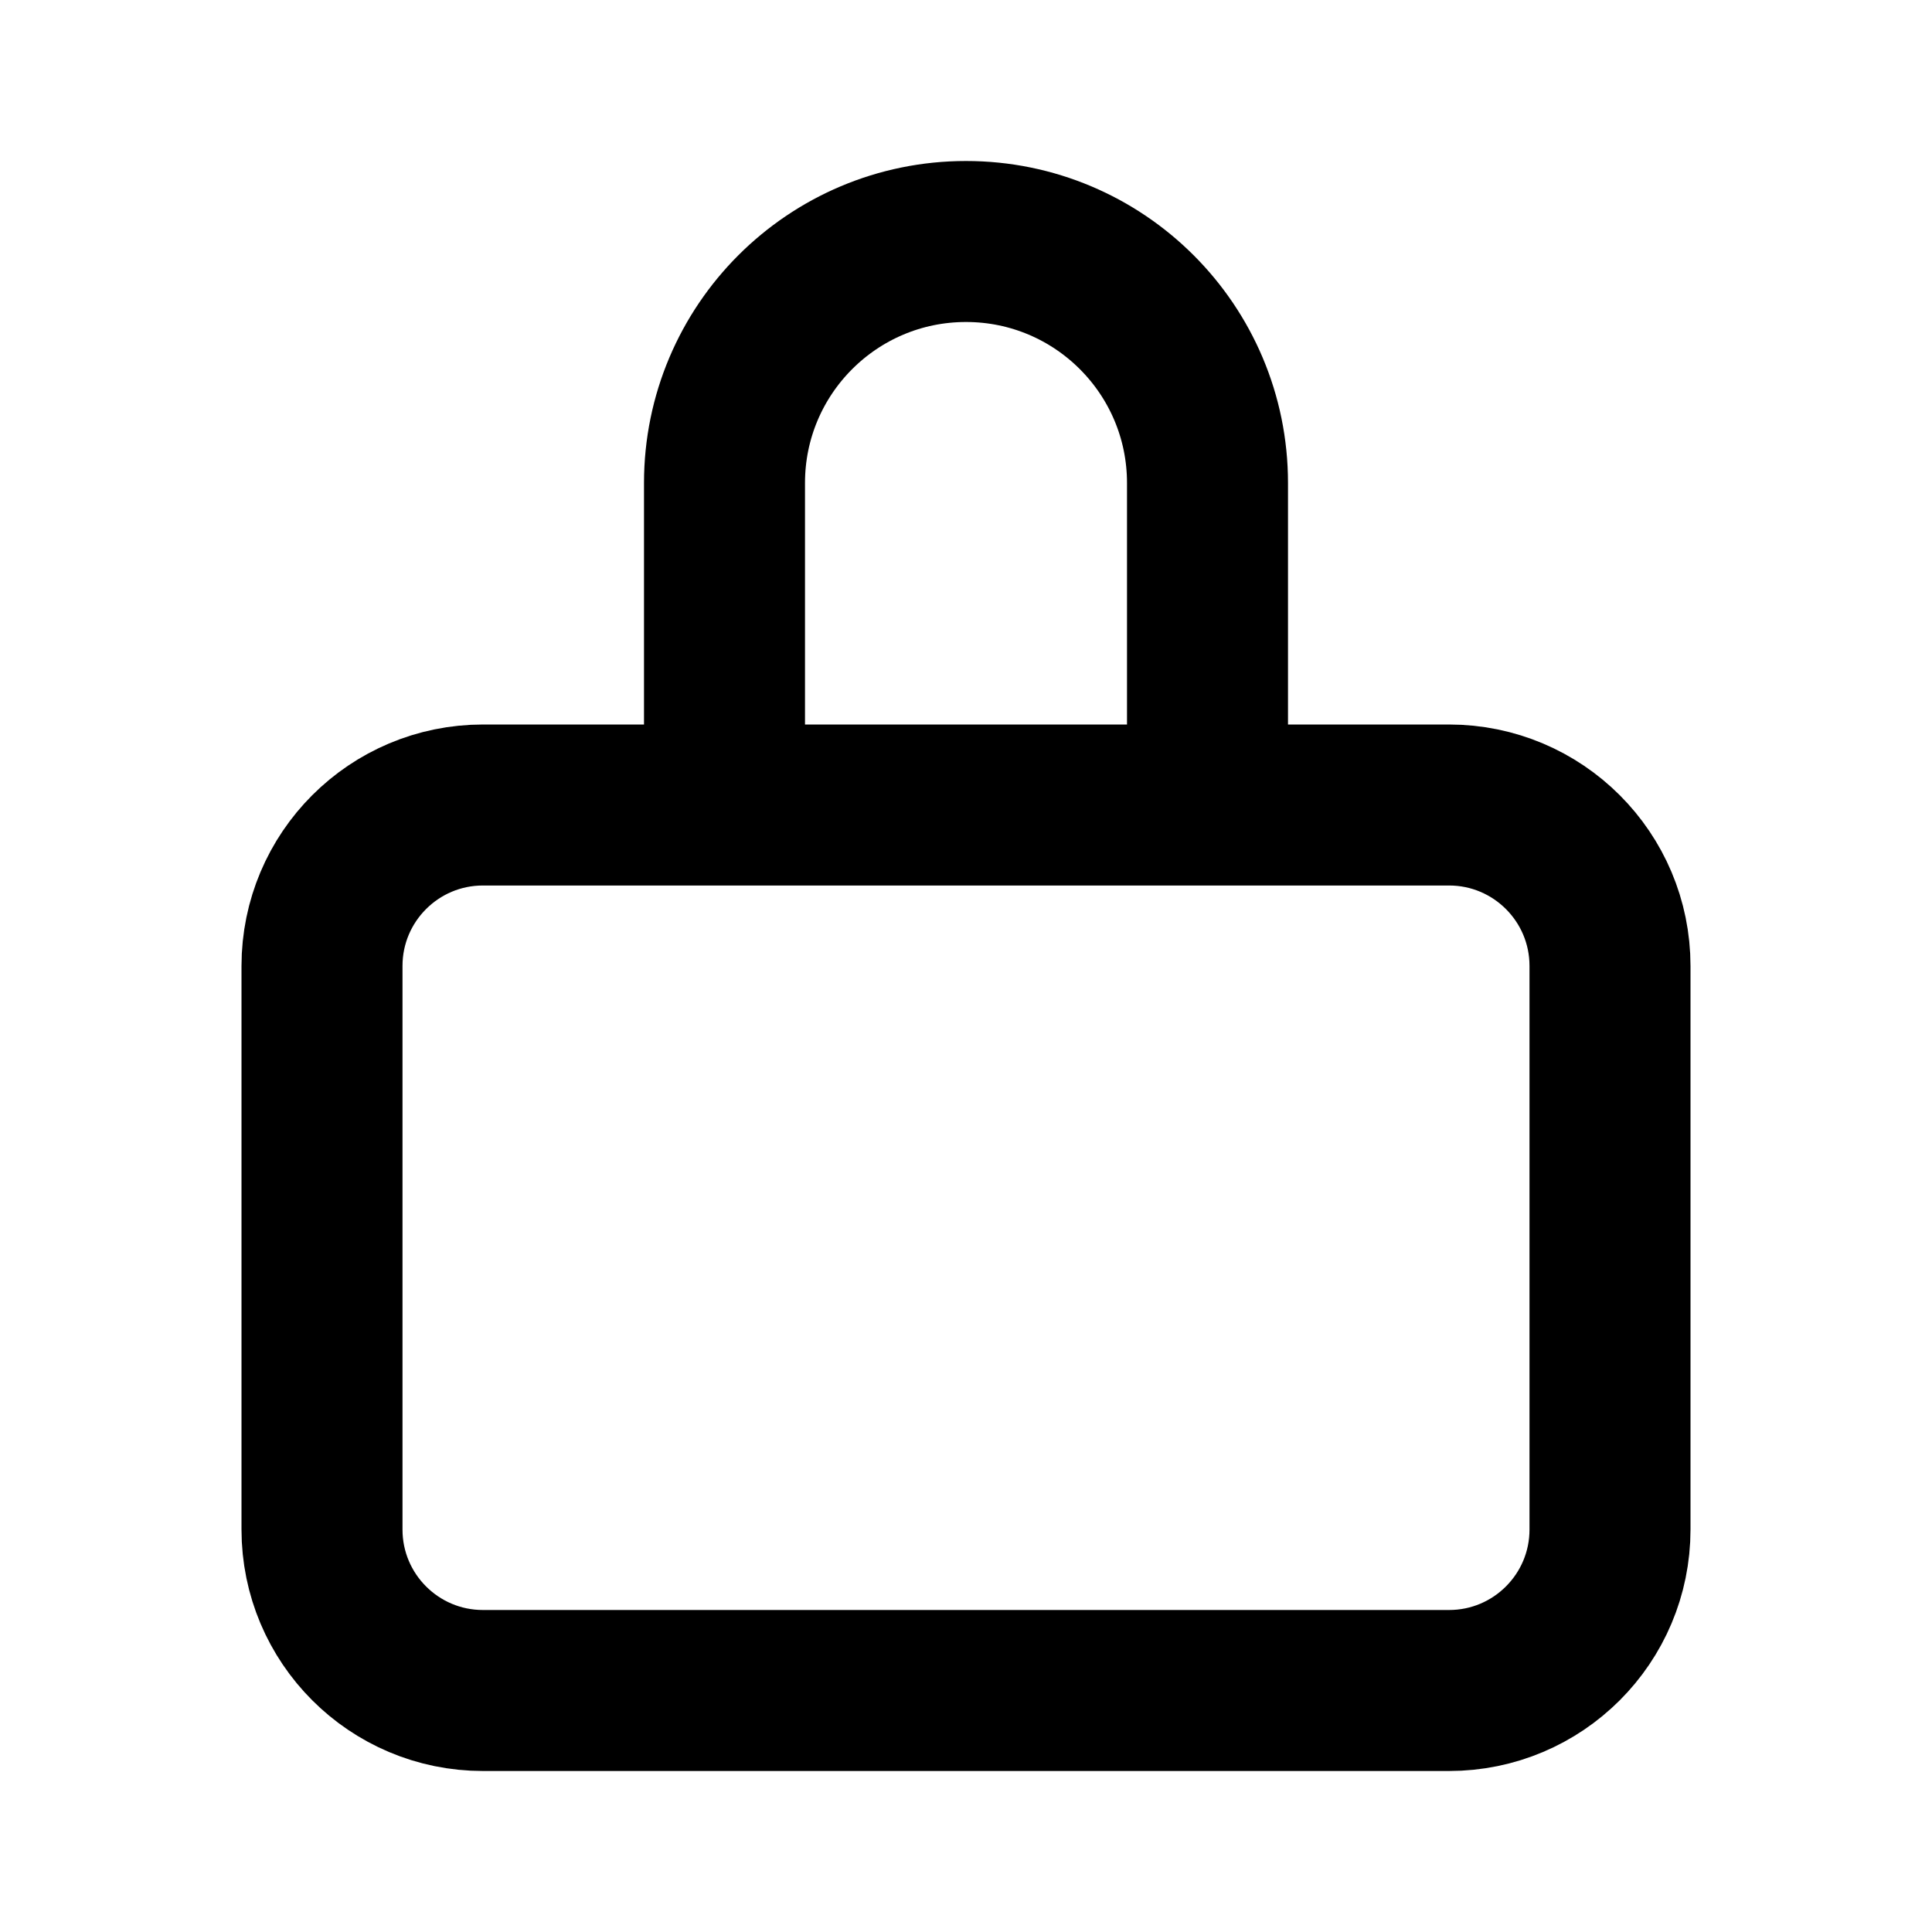
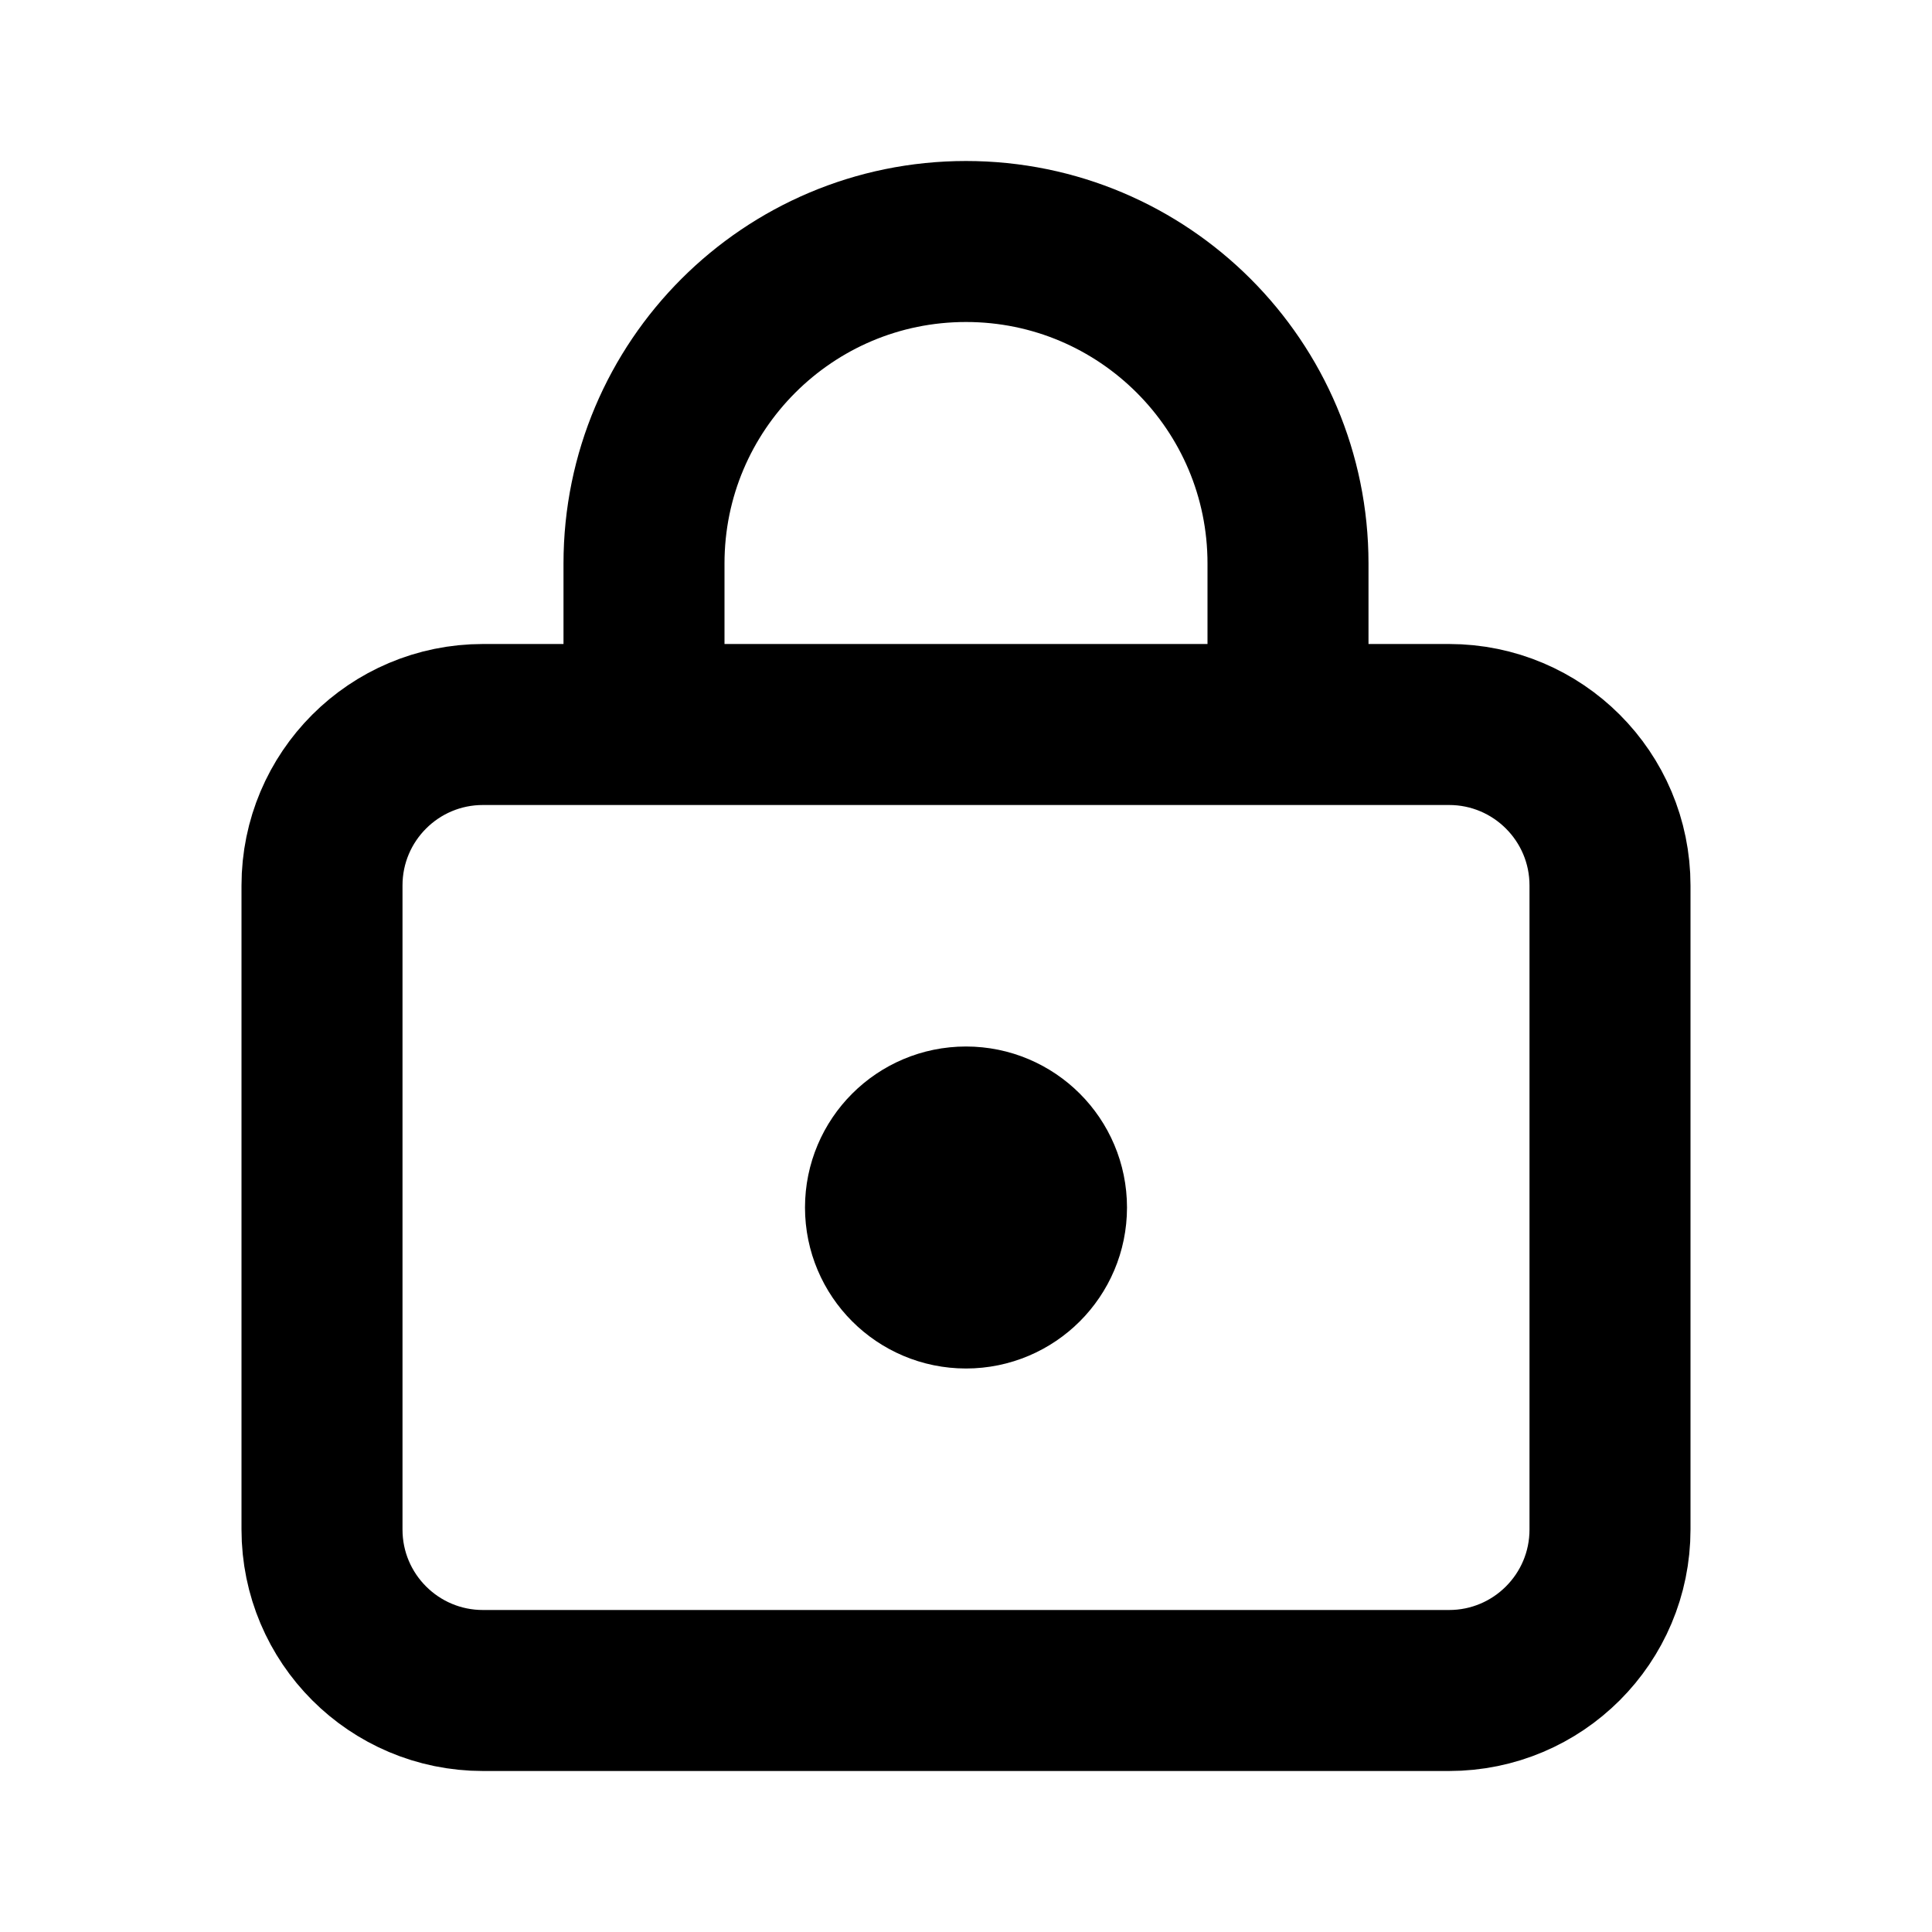
<svg xmlns="http://www.w3.org/2000/svg" width="24" height="24" viewBox="0 0 24 24" fill="none">
-   <path d="M4 12C4 10.895 4.895 10 6 10H18C19.105 10 20 10.895 20 12V19C20 20.105 19.105 21 18 21H6C4.895 21 4 20.105 4 19ZM9 10V6C9 4.343 10.343 3 12 3C13.657 3 15 4.343 15 6V10" stroke="currentColor" stroke-width="2" stroke-linecap="round" stroke-linejoin="round" />
+   <path d="M4 11C4 9.895 4.895 9 6 9H18C19.105 9 20 9.895 20 11V19C20 20.105 19.105 21 18 21H6C4.895 21 4 20.105 4 19ZM11 15C11 15.552 11.448 16 12 16C12.552 16 13 15.552 13 15C13 14.448 12.552 14 12 14C11.448 14 11 14.448 11 15ZM8 9V7C8 4.791 9.791 3 12 3C14.209 3 16 4.791 16 7V9" stroke="currentColor" stroke-width="2" stroke-linecap="round" stroke-linejoin="round" />
</svg>
